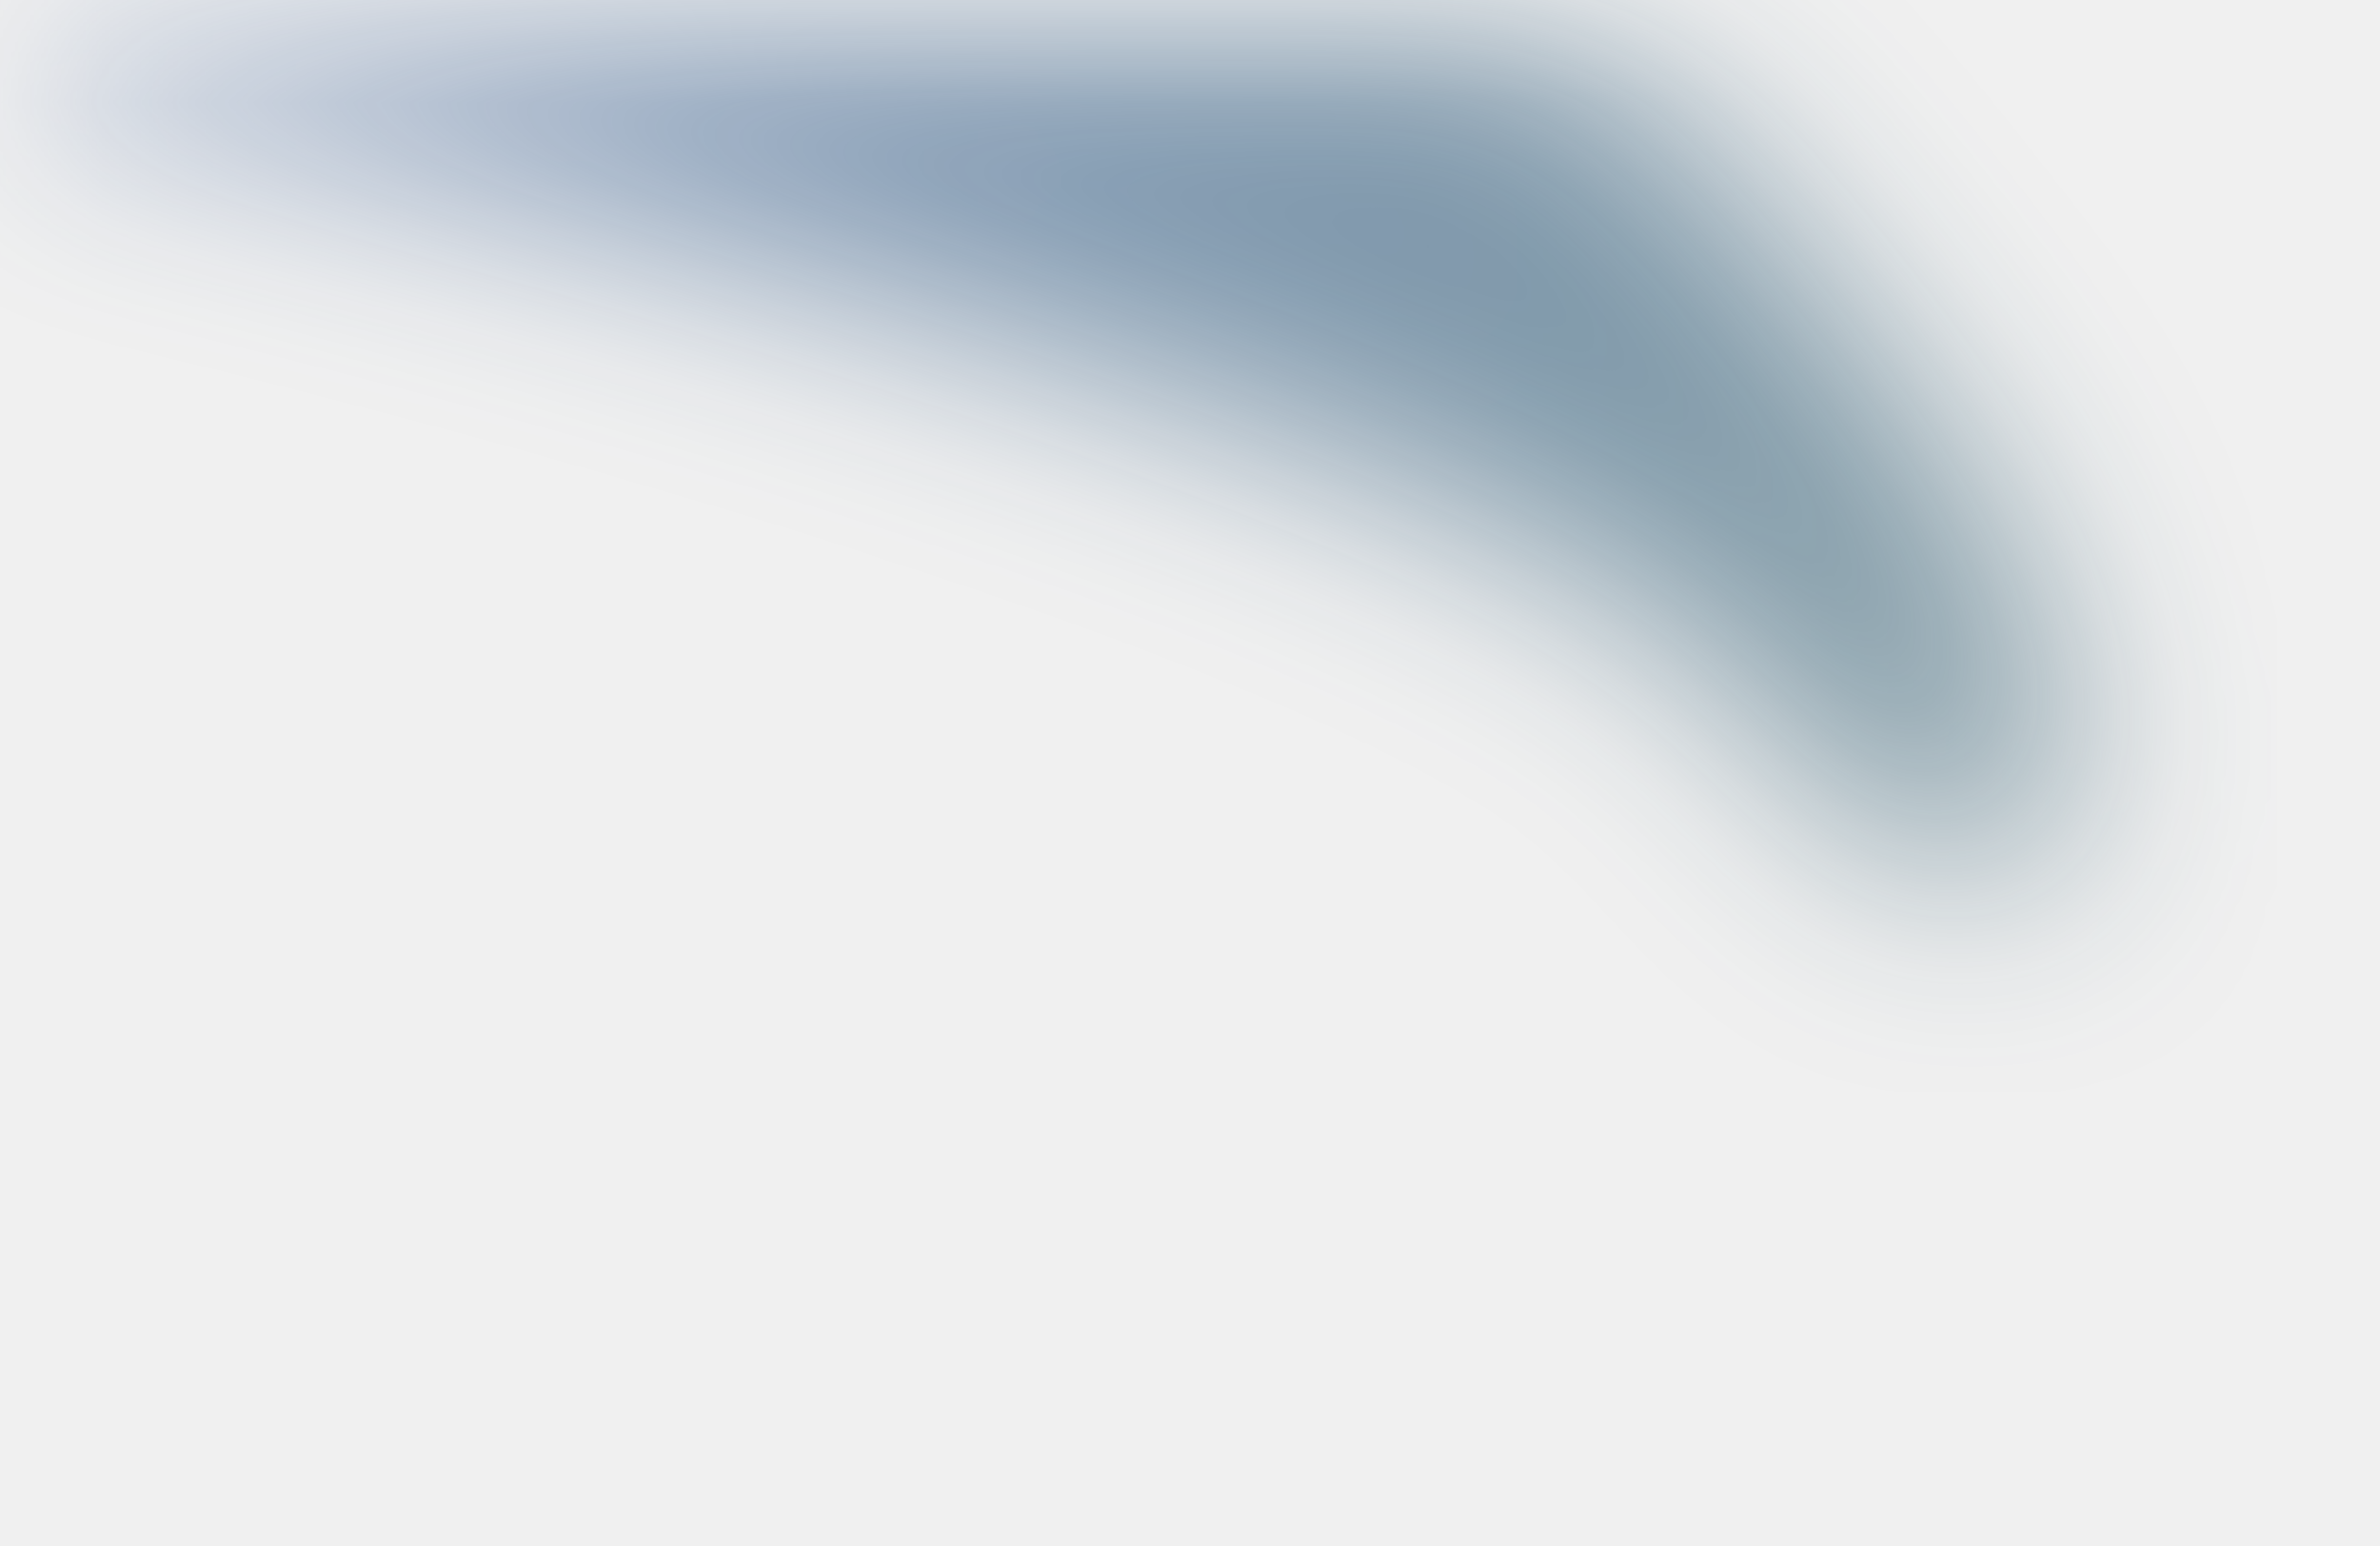
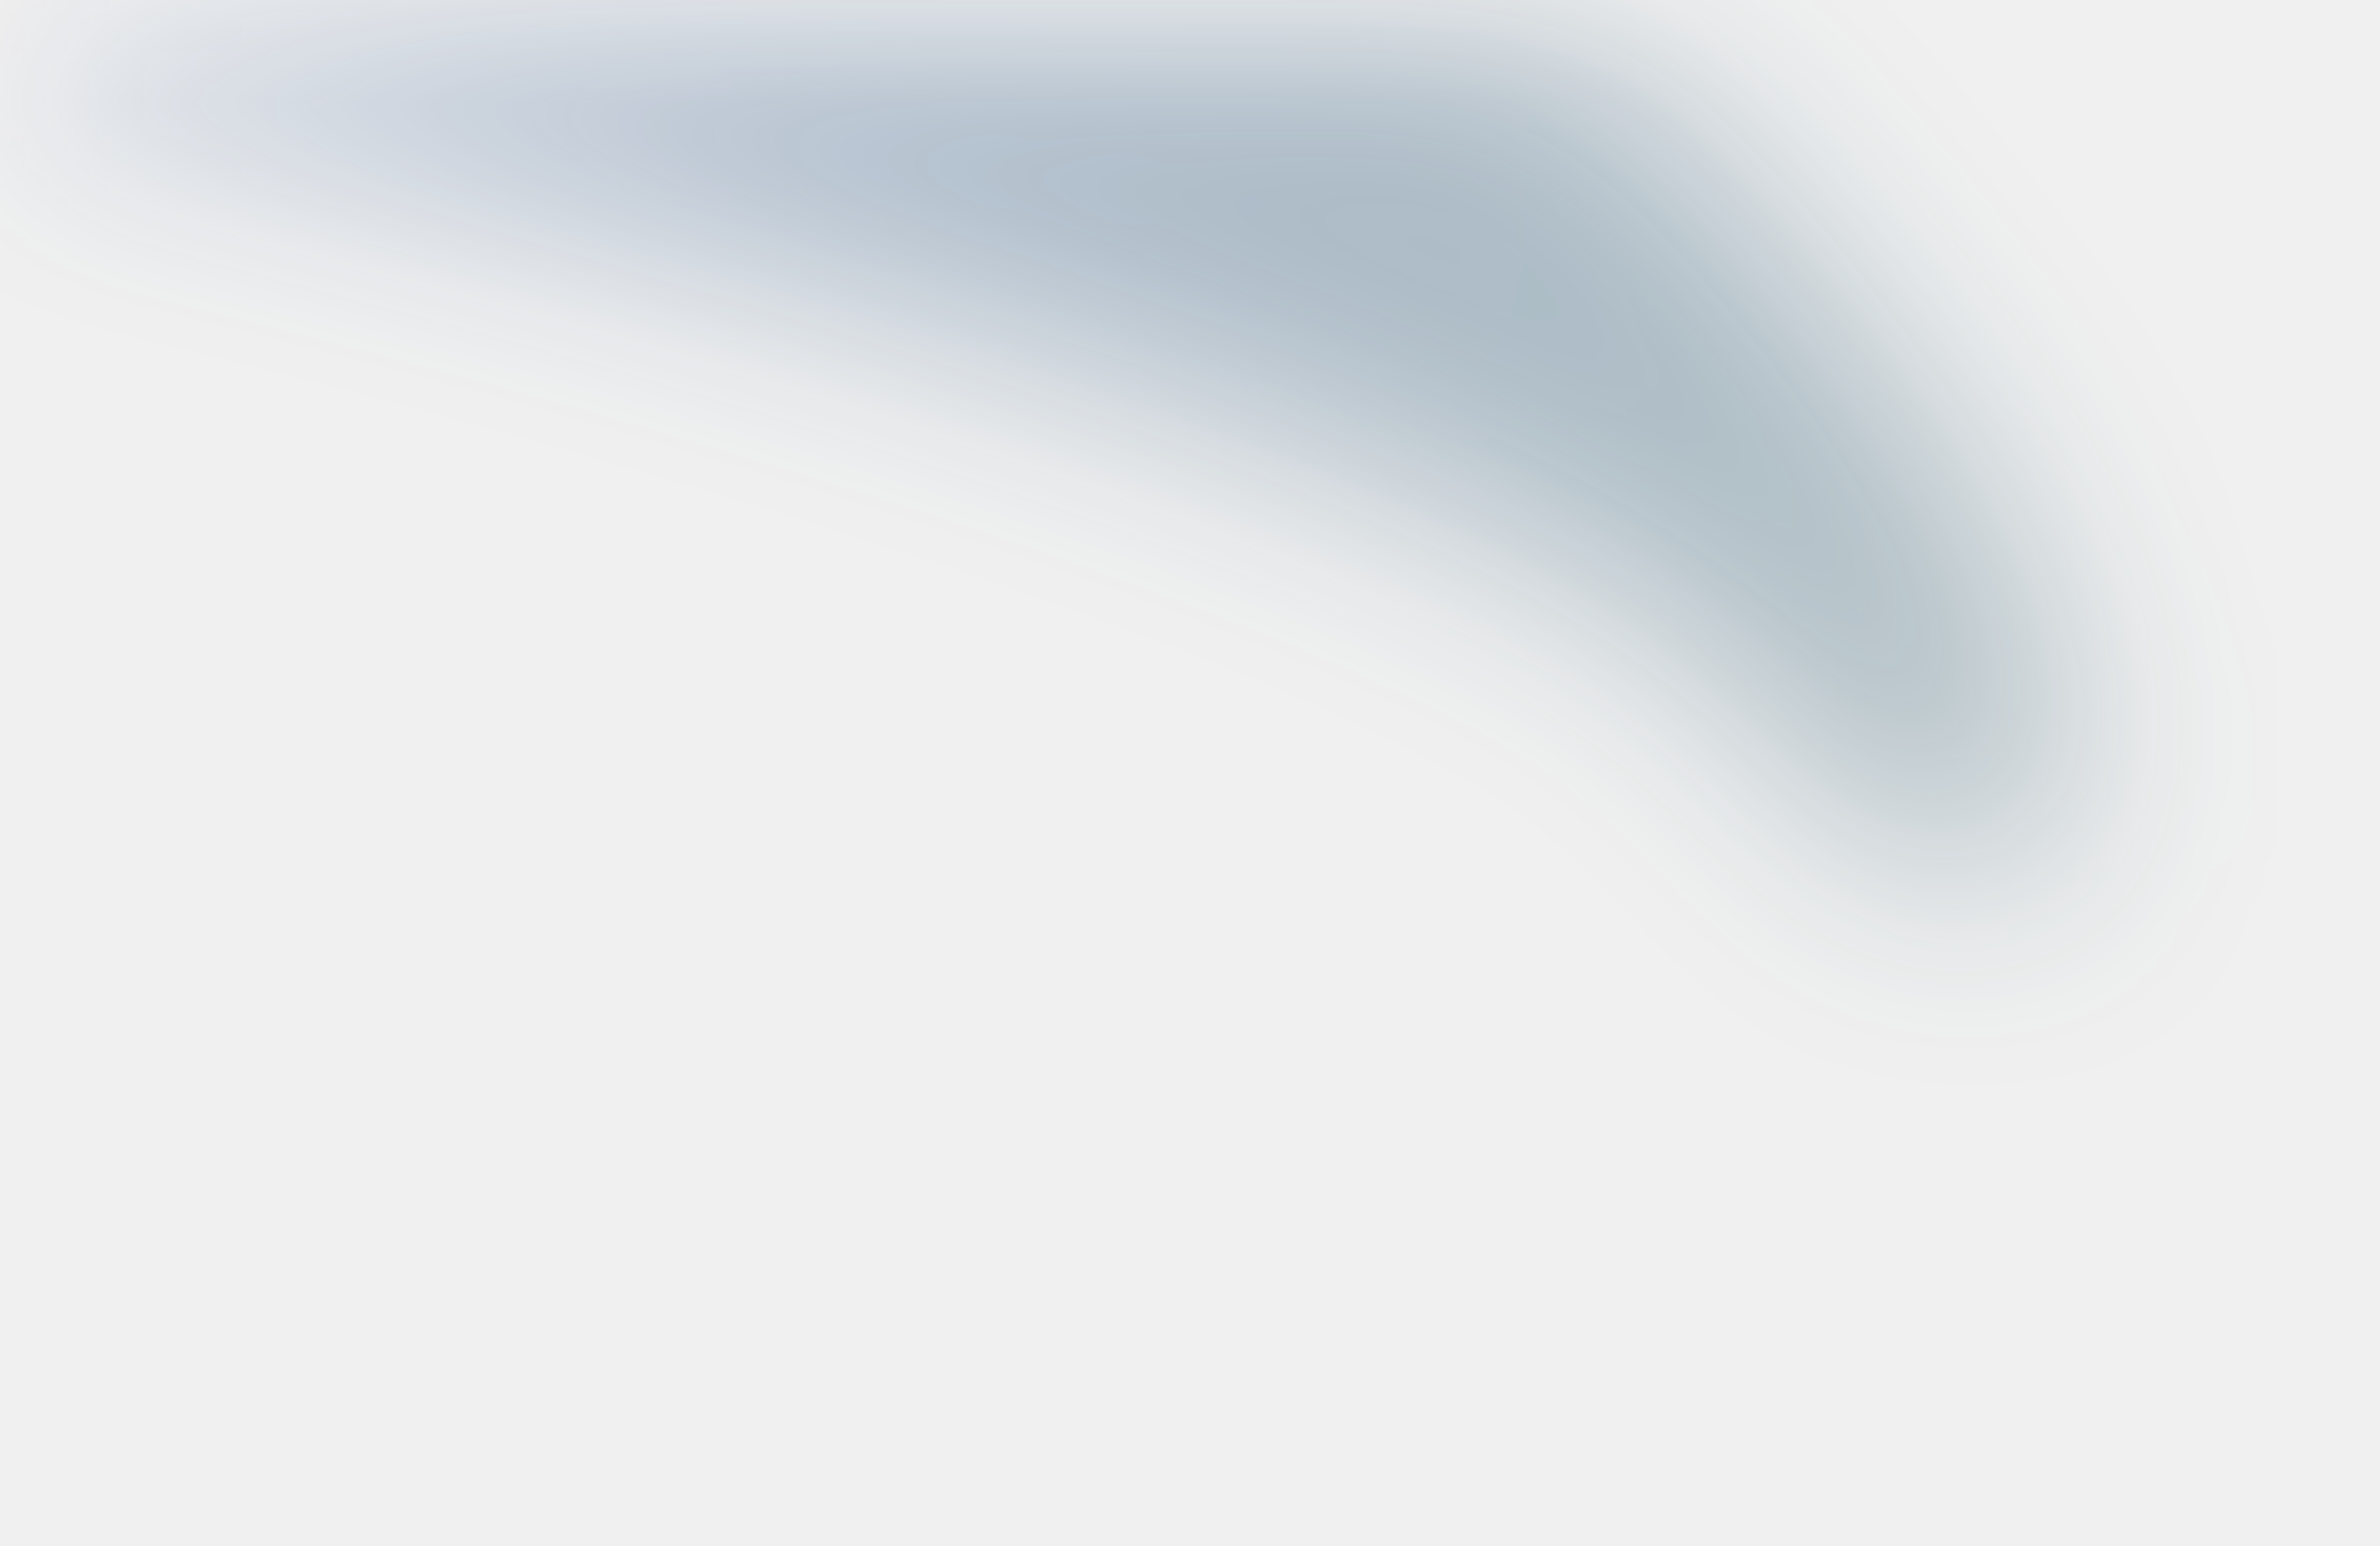
<svg xmlns="http://www.w3.org/2000/svg" width="1512" height="982" viewBox="0 0 1512 982" fill="none">
  <g clip-path="url(#clip0_71_35)">
    <g filter="url(#filter0_f_71_35)">
-       <path d="M-382.5 -24.5C-373.99 -24.368 -364.051 -23.821 -352.799 -22.88C-219.038 -21.956 275.686 -58.5 685.5 -58.5C1002.5 -58.5 1096.9 117.436 1230.9 282.308C1375.93 499.313 1305.15 682.891 1115.91 441.225C970.96 256.111 -79.125 0.012 -352.799 -22.88C-366.862 -22.977 -376.935 -23.489 -382.5 -24.5Z" fill="url(#paint0_linear_71_35)" fill-opacity="0.5" />
+       <path d="M-382.5 -24.5C-373.99 -24.368 -364.051 -23.821 -352.799 -22.88C-219.038 -21.956 275.686 -58.5 685.5 -58.5C1002.5 -58.5 1096.9 117.436 1230.9 282.308C1375.93 499.313 1305.15 682.891 1115.91 441.225C970.96 256.111 -79.125 0.012 -352.799 -22.88C-366.862 -22.977 -376.935 -23.489 -382.5 -24.5Z" fill="url(#paint0_linear_71_35)" fill-opacity="0.3" />
    </g>
  </g>
  <defs>
    <filter id="filter0_f_71_35" x="-520.4" y="-196.4" width="1966.49" height="889.962" filterUnits="userSpaceOnUse" color-interpolation-filters="sRGB">
      <feFlood flood-opacity="0" result="BackgroundImageFix" />
      <feBlend mode="normal" in="SourceGraphic" in2="BackgroundImageFix" result="shape" />
      <feGaussianBlur stdDeviation="68.95" result="effect1_foregroundBlur_71_35" />
    </filter>
    <linearGradient id="paint0_linear_71_35" x1="6.384" y1="198.461" x2="1191.5" y2="516.5" gradientUnits="userSpaceOnUse">
      <stop stop-color="#15418A" />
      <stop offset="1" stop-color="#0D425A" />
    </linearGradient>
    <clipPath id="clip0_71_35">
      <rect width="1512" height="982" fill="white" />
    </clipPath>
  </defs>
</svg>
